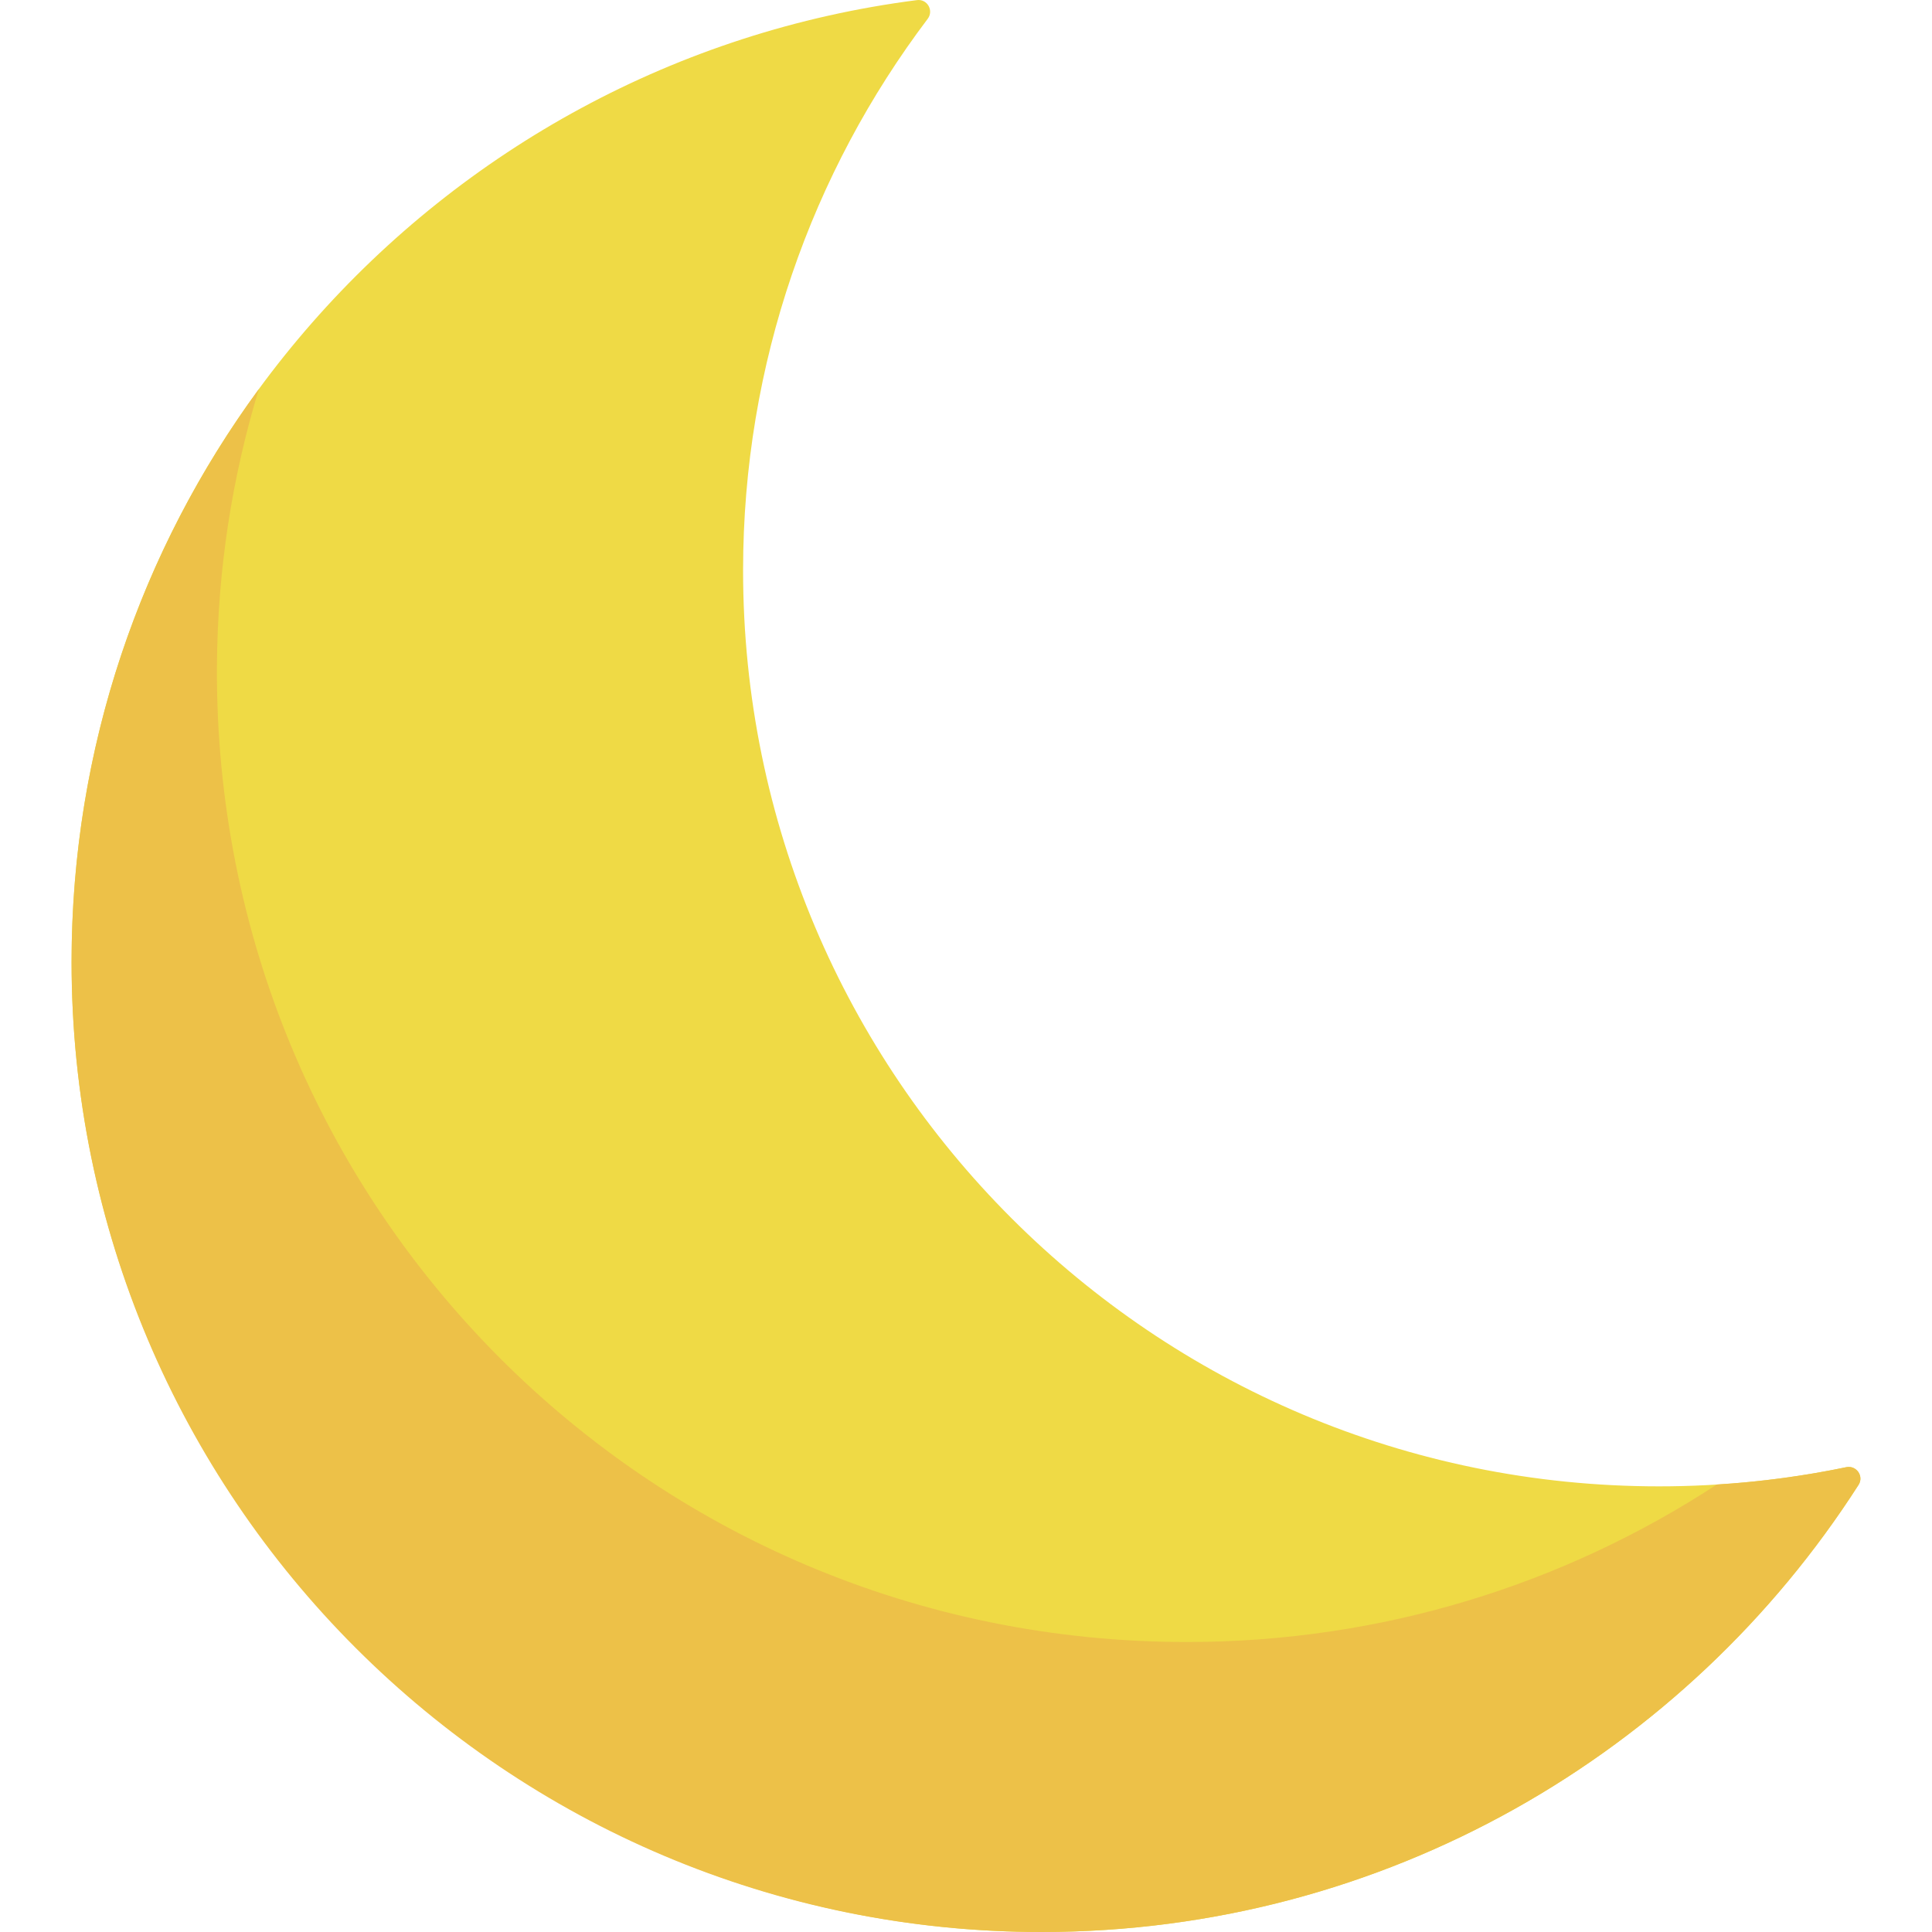
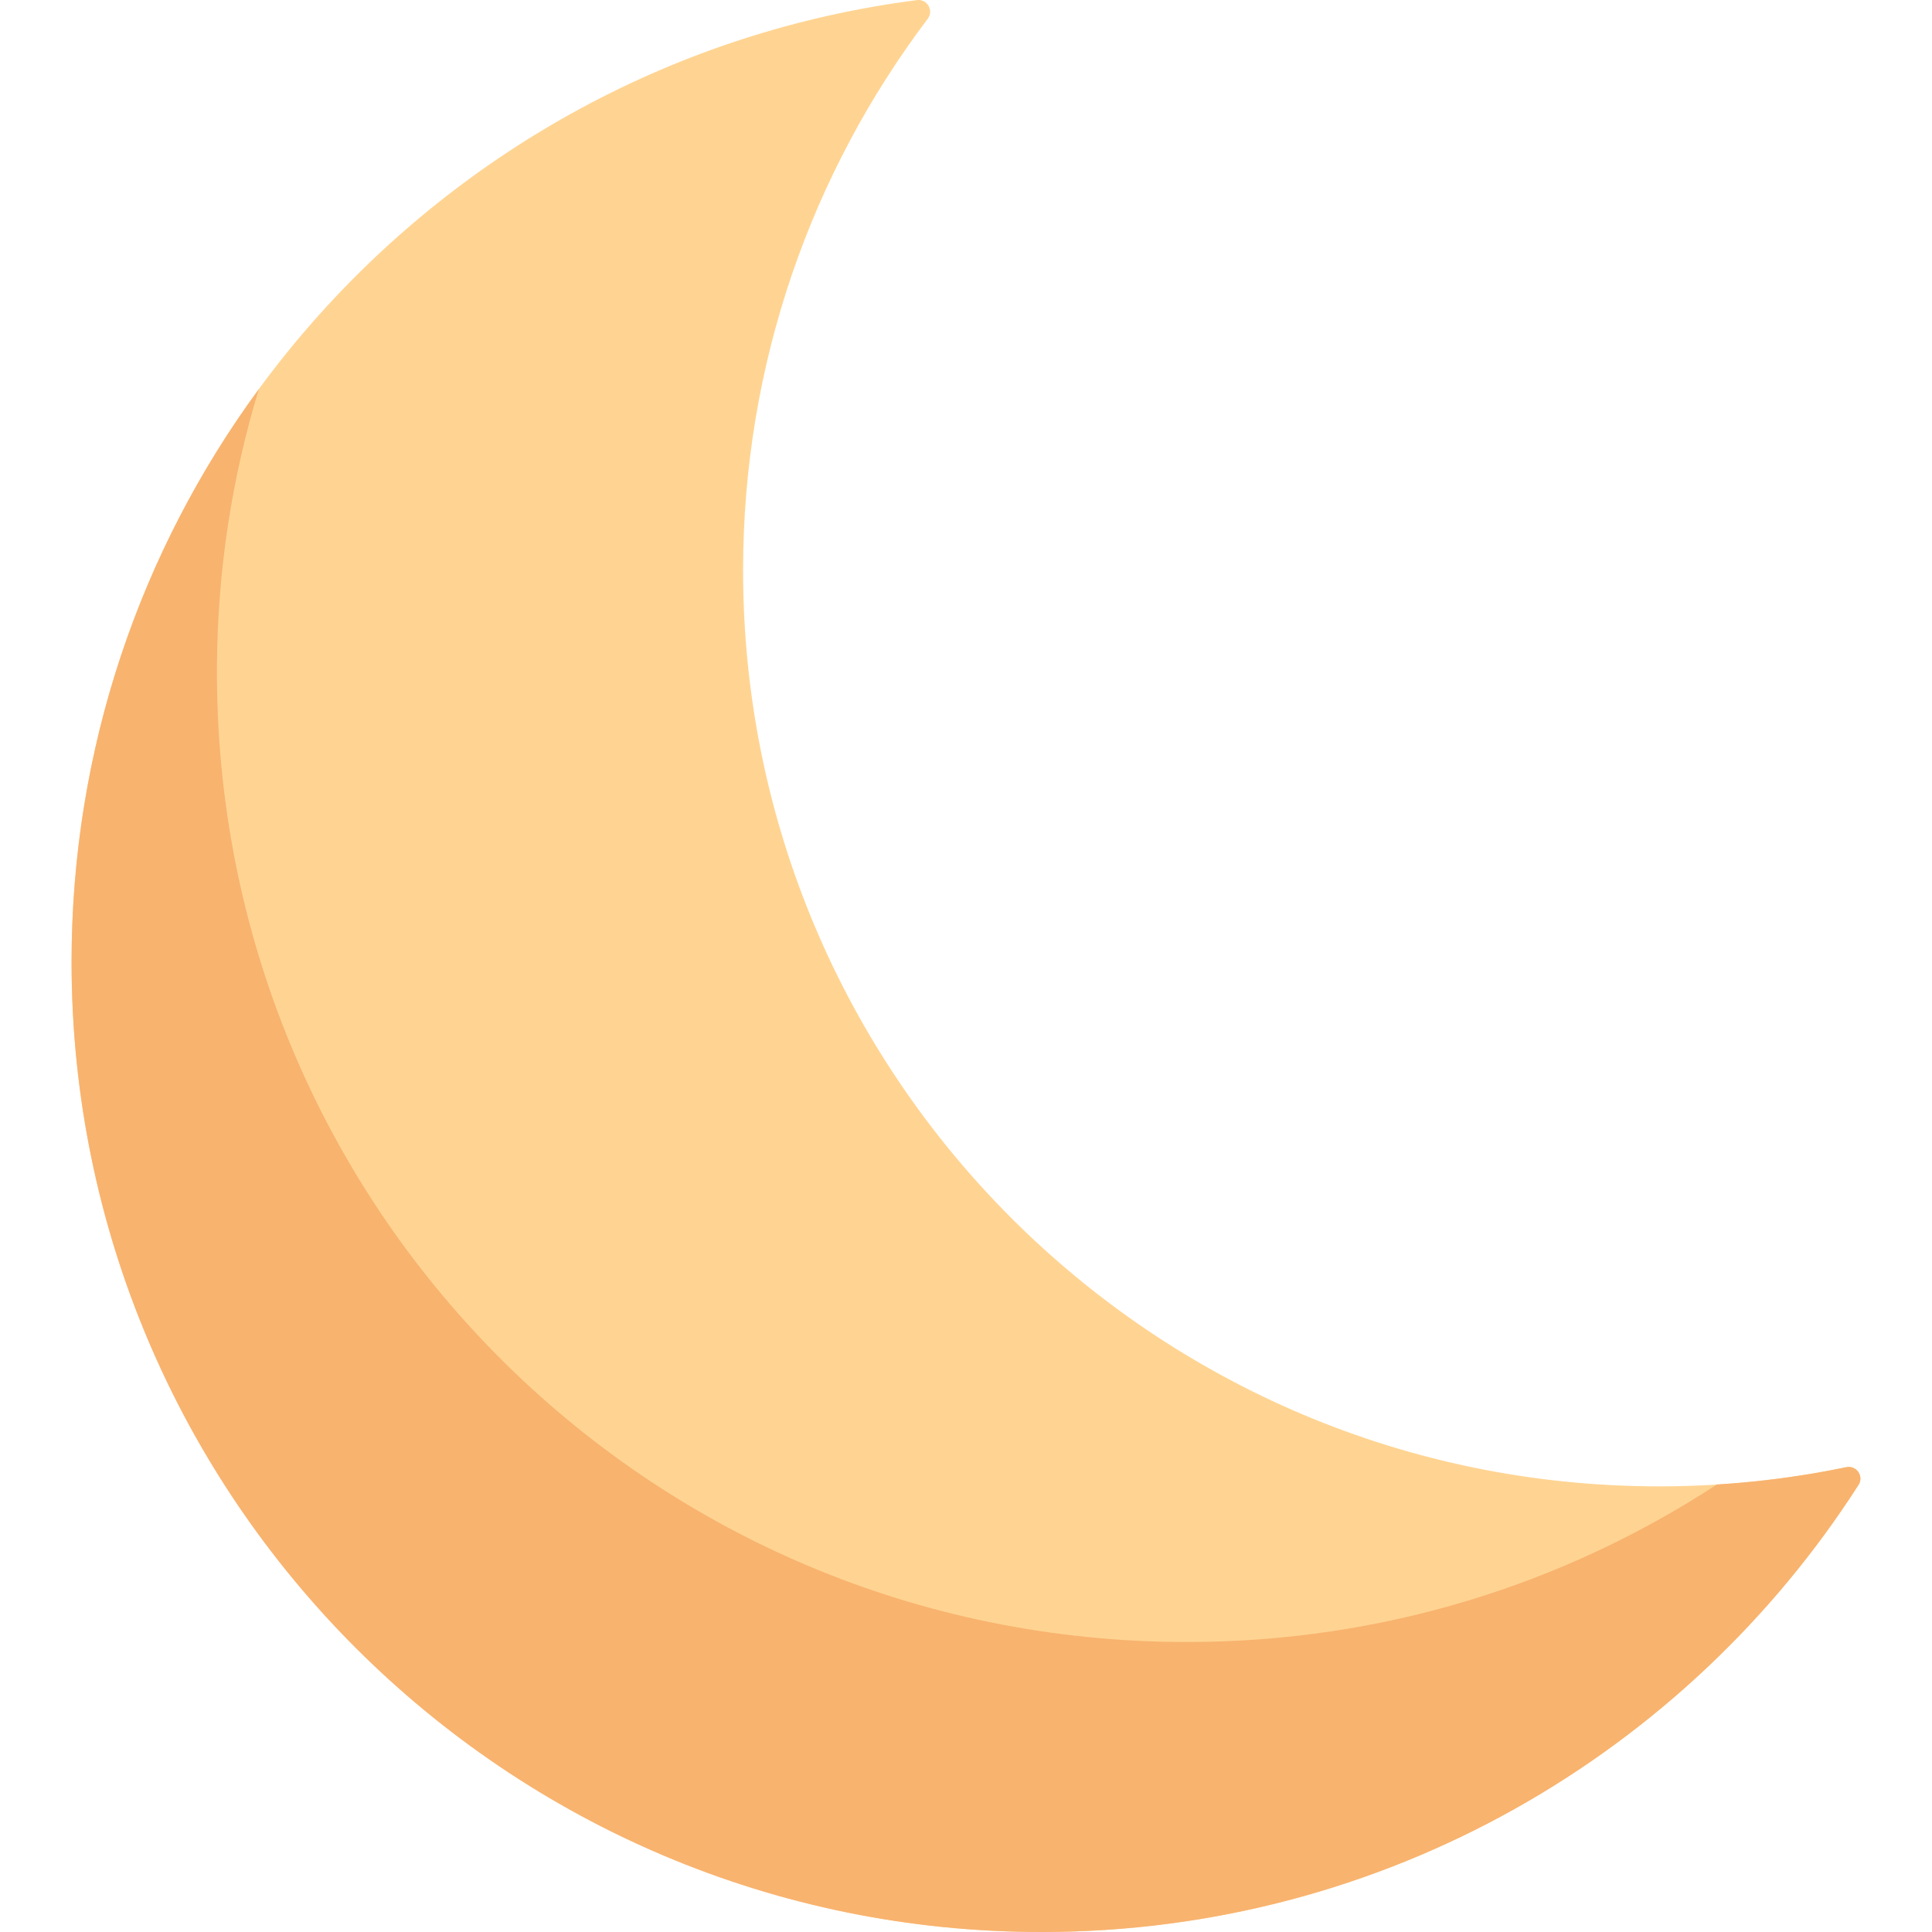
<svg xmlns="http://www.w3.org/2000/svg" version="1.1" id="Capa_1" x="0px" y="0px" viewBox="0 0 512 512" style="enable-background:new 0 0 512 512;" xml:space="preserve">
-   <path style="fill:#EFDA45;" d="M492.533,393.514c-45.591,71.117-125.26,118.288-215.959,118.484  C136.061,512.303,20.686,398.644,18.987,258.141C17.389,125.938,115.61,16.341,243.014,0.027c2.723-0.349,4.497,2.766,2.842,4.956  c-30.719,40.661-48.931,91.286-48.931,146.177c0,134.063,108.676,242.738,242.738,242.738c17.004,0,33.592-1.744,49.607-5.075  C491.959,388.264,494.015,391.202,492.533,393.514z" />
-   <path style="fill:#EDC148;" d="M489.276,388.819c2.684-0.558,4.74,2.373,3.261,4.682C446.851,464.773,366.946,512,276.009,512  C134.044,512,18.972,396.917,18.972,254.963c0-56.808,18.424-109.306,49.635-151.86c-7.086,23.245-10.961,47.888-11.116,73.419  C56.624,319.554,171.5,435.157,314.535,435.151c51.831-0.002,100.076-15.342,140.436-41.74  C466.655,392.692,478.106,391.143,489.276,388.819z" />
+   <path style="fill:#ffd492;" d="M492.533,393.514c-45.591,71.117-125.26,118.288-215.959,118.484  C136.061,512.303,20.686,398.644,18.987,258.141C17.389,125.938,115.61,16.341,243.014,0.027c2.723-0.349,4.497,2.766,2.842,4.956  c-30.719,40.661-48.931,91.286-48.931,146.177c0,134.063,108.676,242.738,242.738,242.738c17.004,0,33.592-1.744,49.607-5.075  C491.959,388.264,494.015,391.202,492.533,393.514z" />
+   <path style="fill:#F8B36F;" d="M489.276,388.819c2.684-0.558,4.74,2.373,3.261,4.682C446.851,464.773,366.946,512,276.009,512  C134.044,512,18.972,396.917,18.972,254.963c0-56.808,18.424-109.306,49.635-151.86c-7.086,23.245-10.961,47.888-11.116,73.419  C56.624,319.554,171.5,435.157,314.535,435.151c51.831-0.002,100.076-15.342,140.436-41.74  C466.655,392.692,478.106,391.143,489.276,388.819z" />
  <g>
</g>
  <g>
</g>
  <g>
</g>
  <g>
</g>
  <g>
</g>
  <g>
</g>
  <g>
</g>
  <g>
</g>
  <g>
</g>
  <g>
</g>
  <g>
</g>
  <g>
</g>
  <g>
</g>
  <g>
</g>
  <g>
</g>
</svg>
